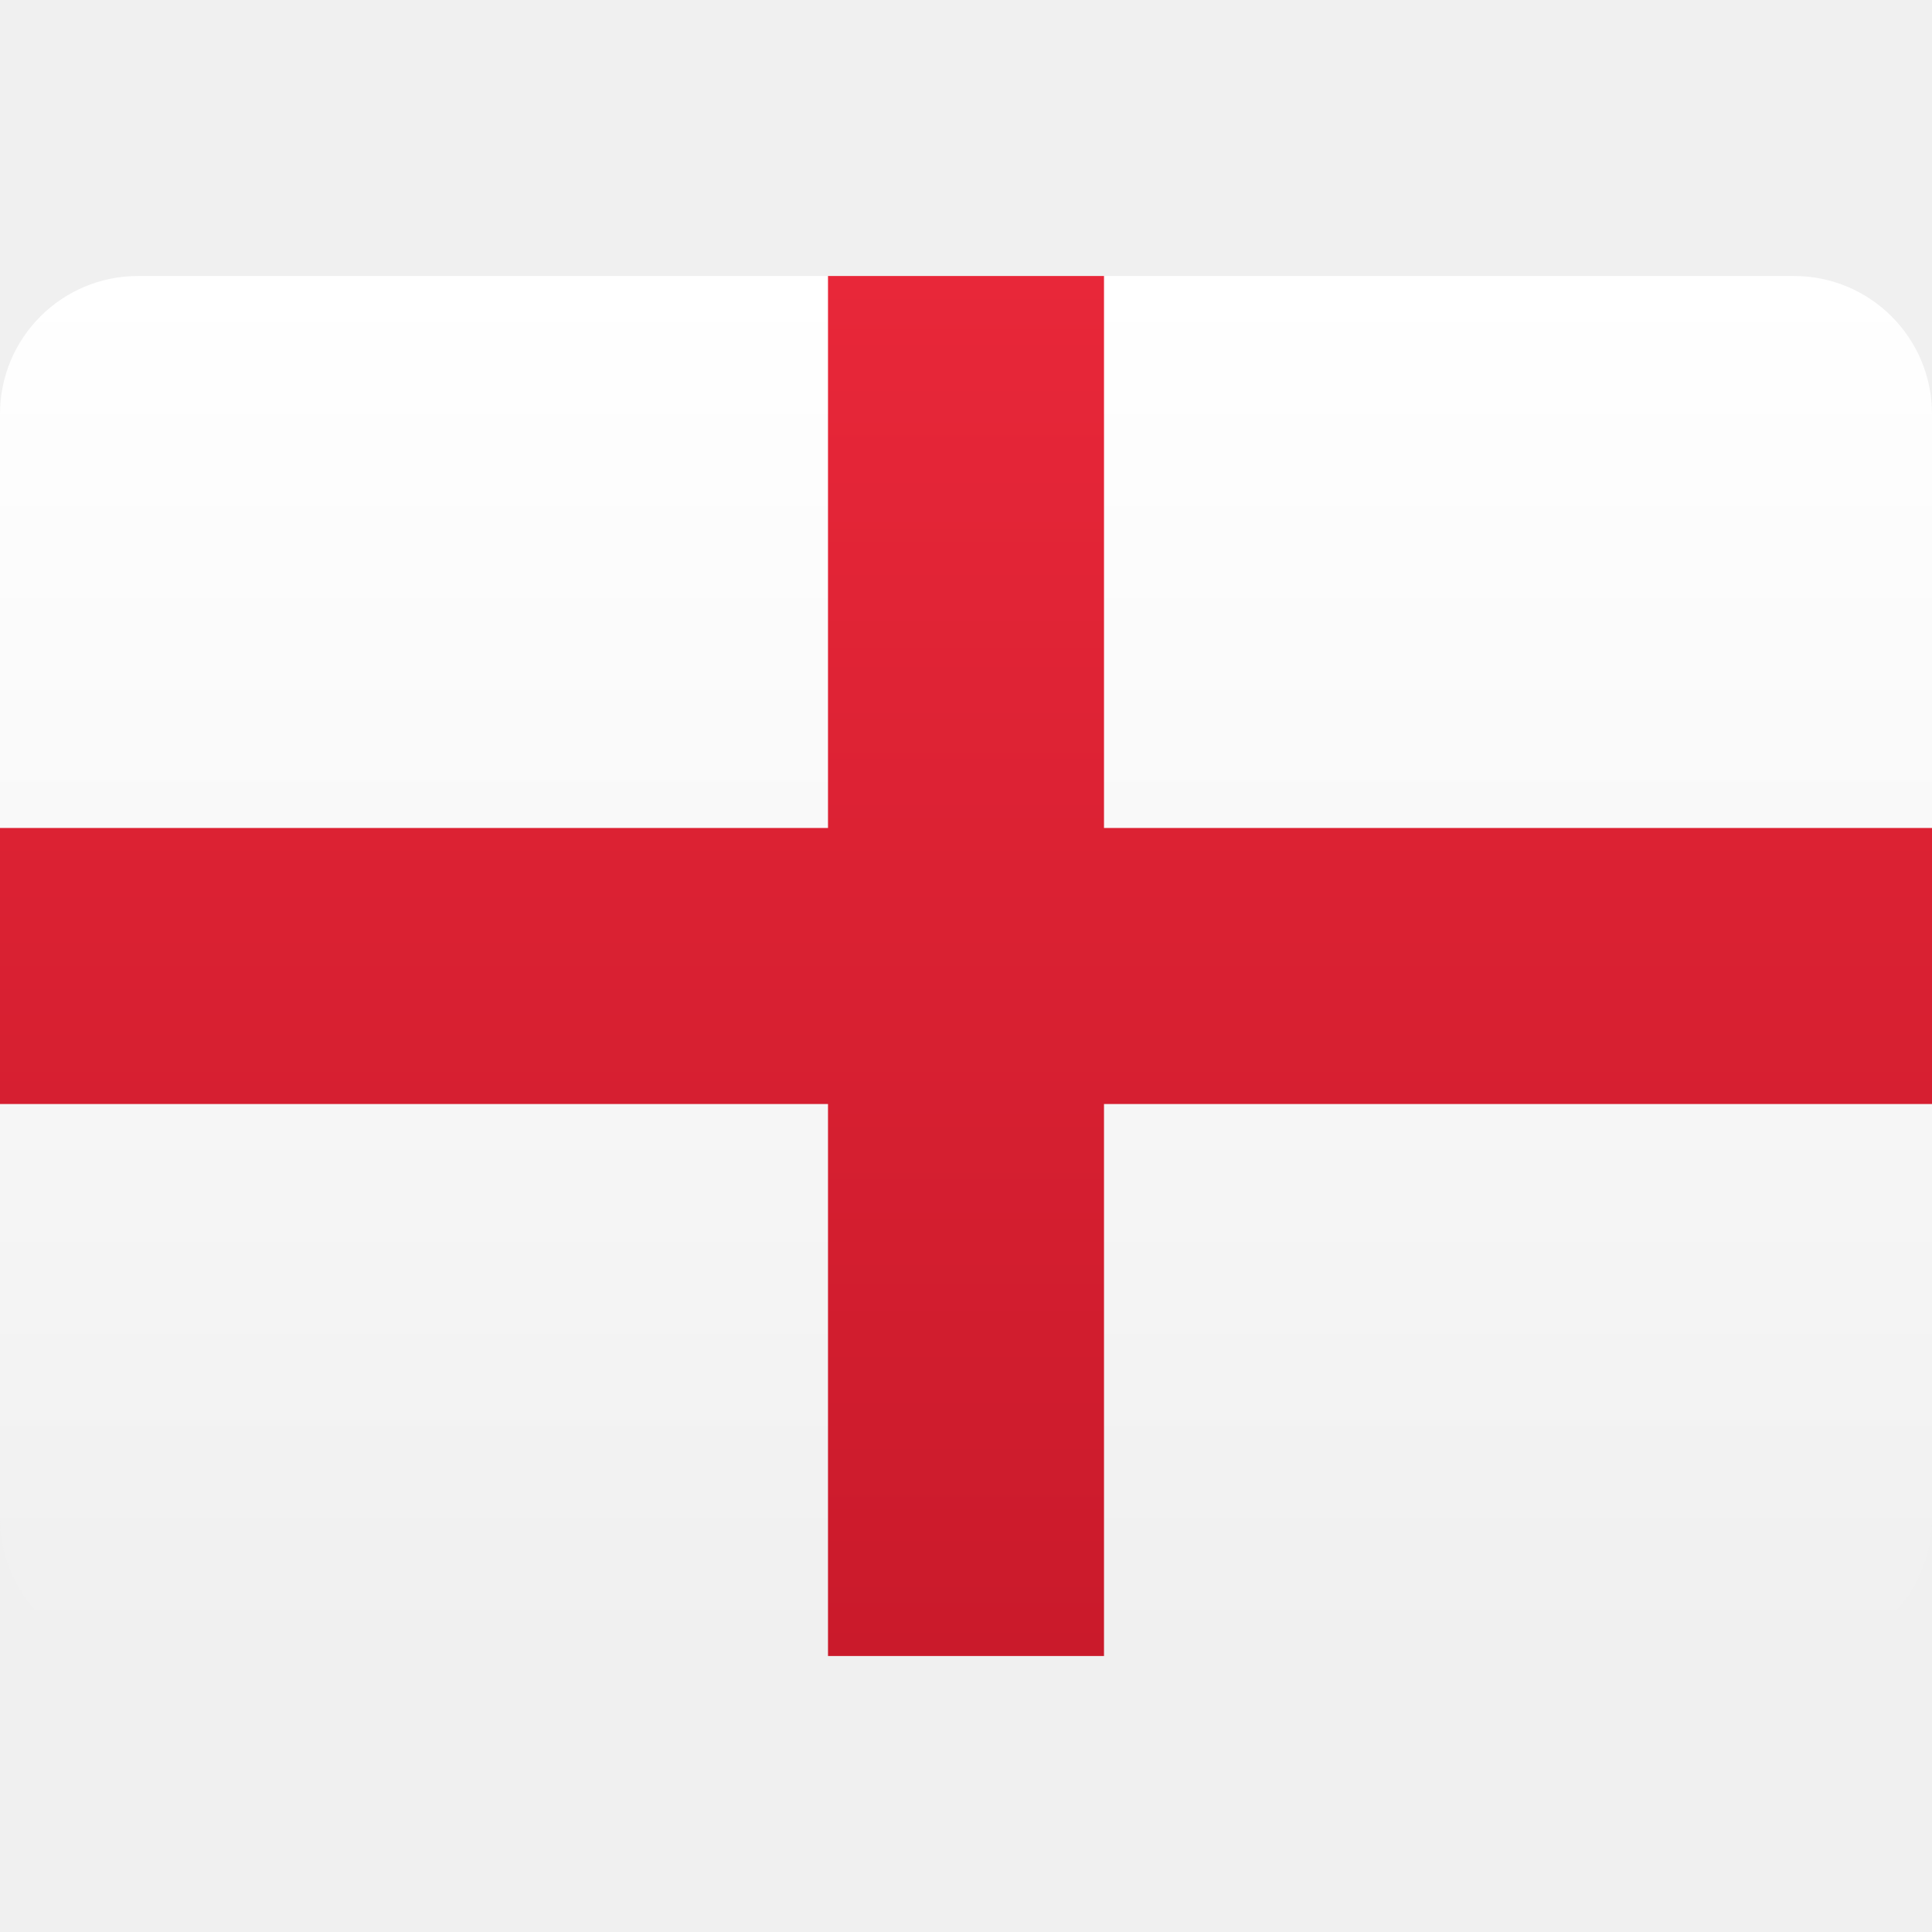
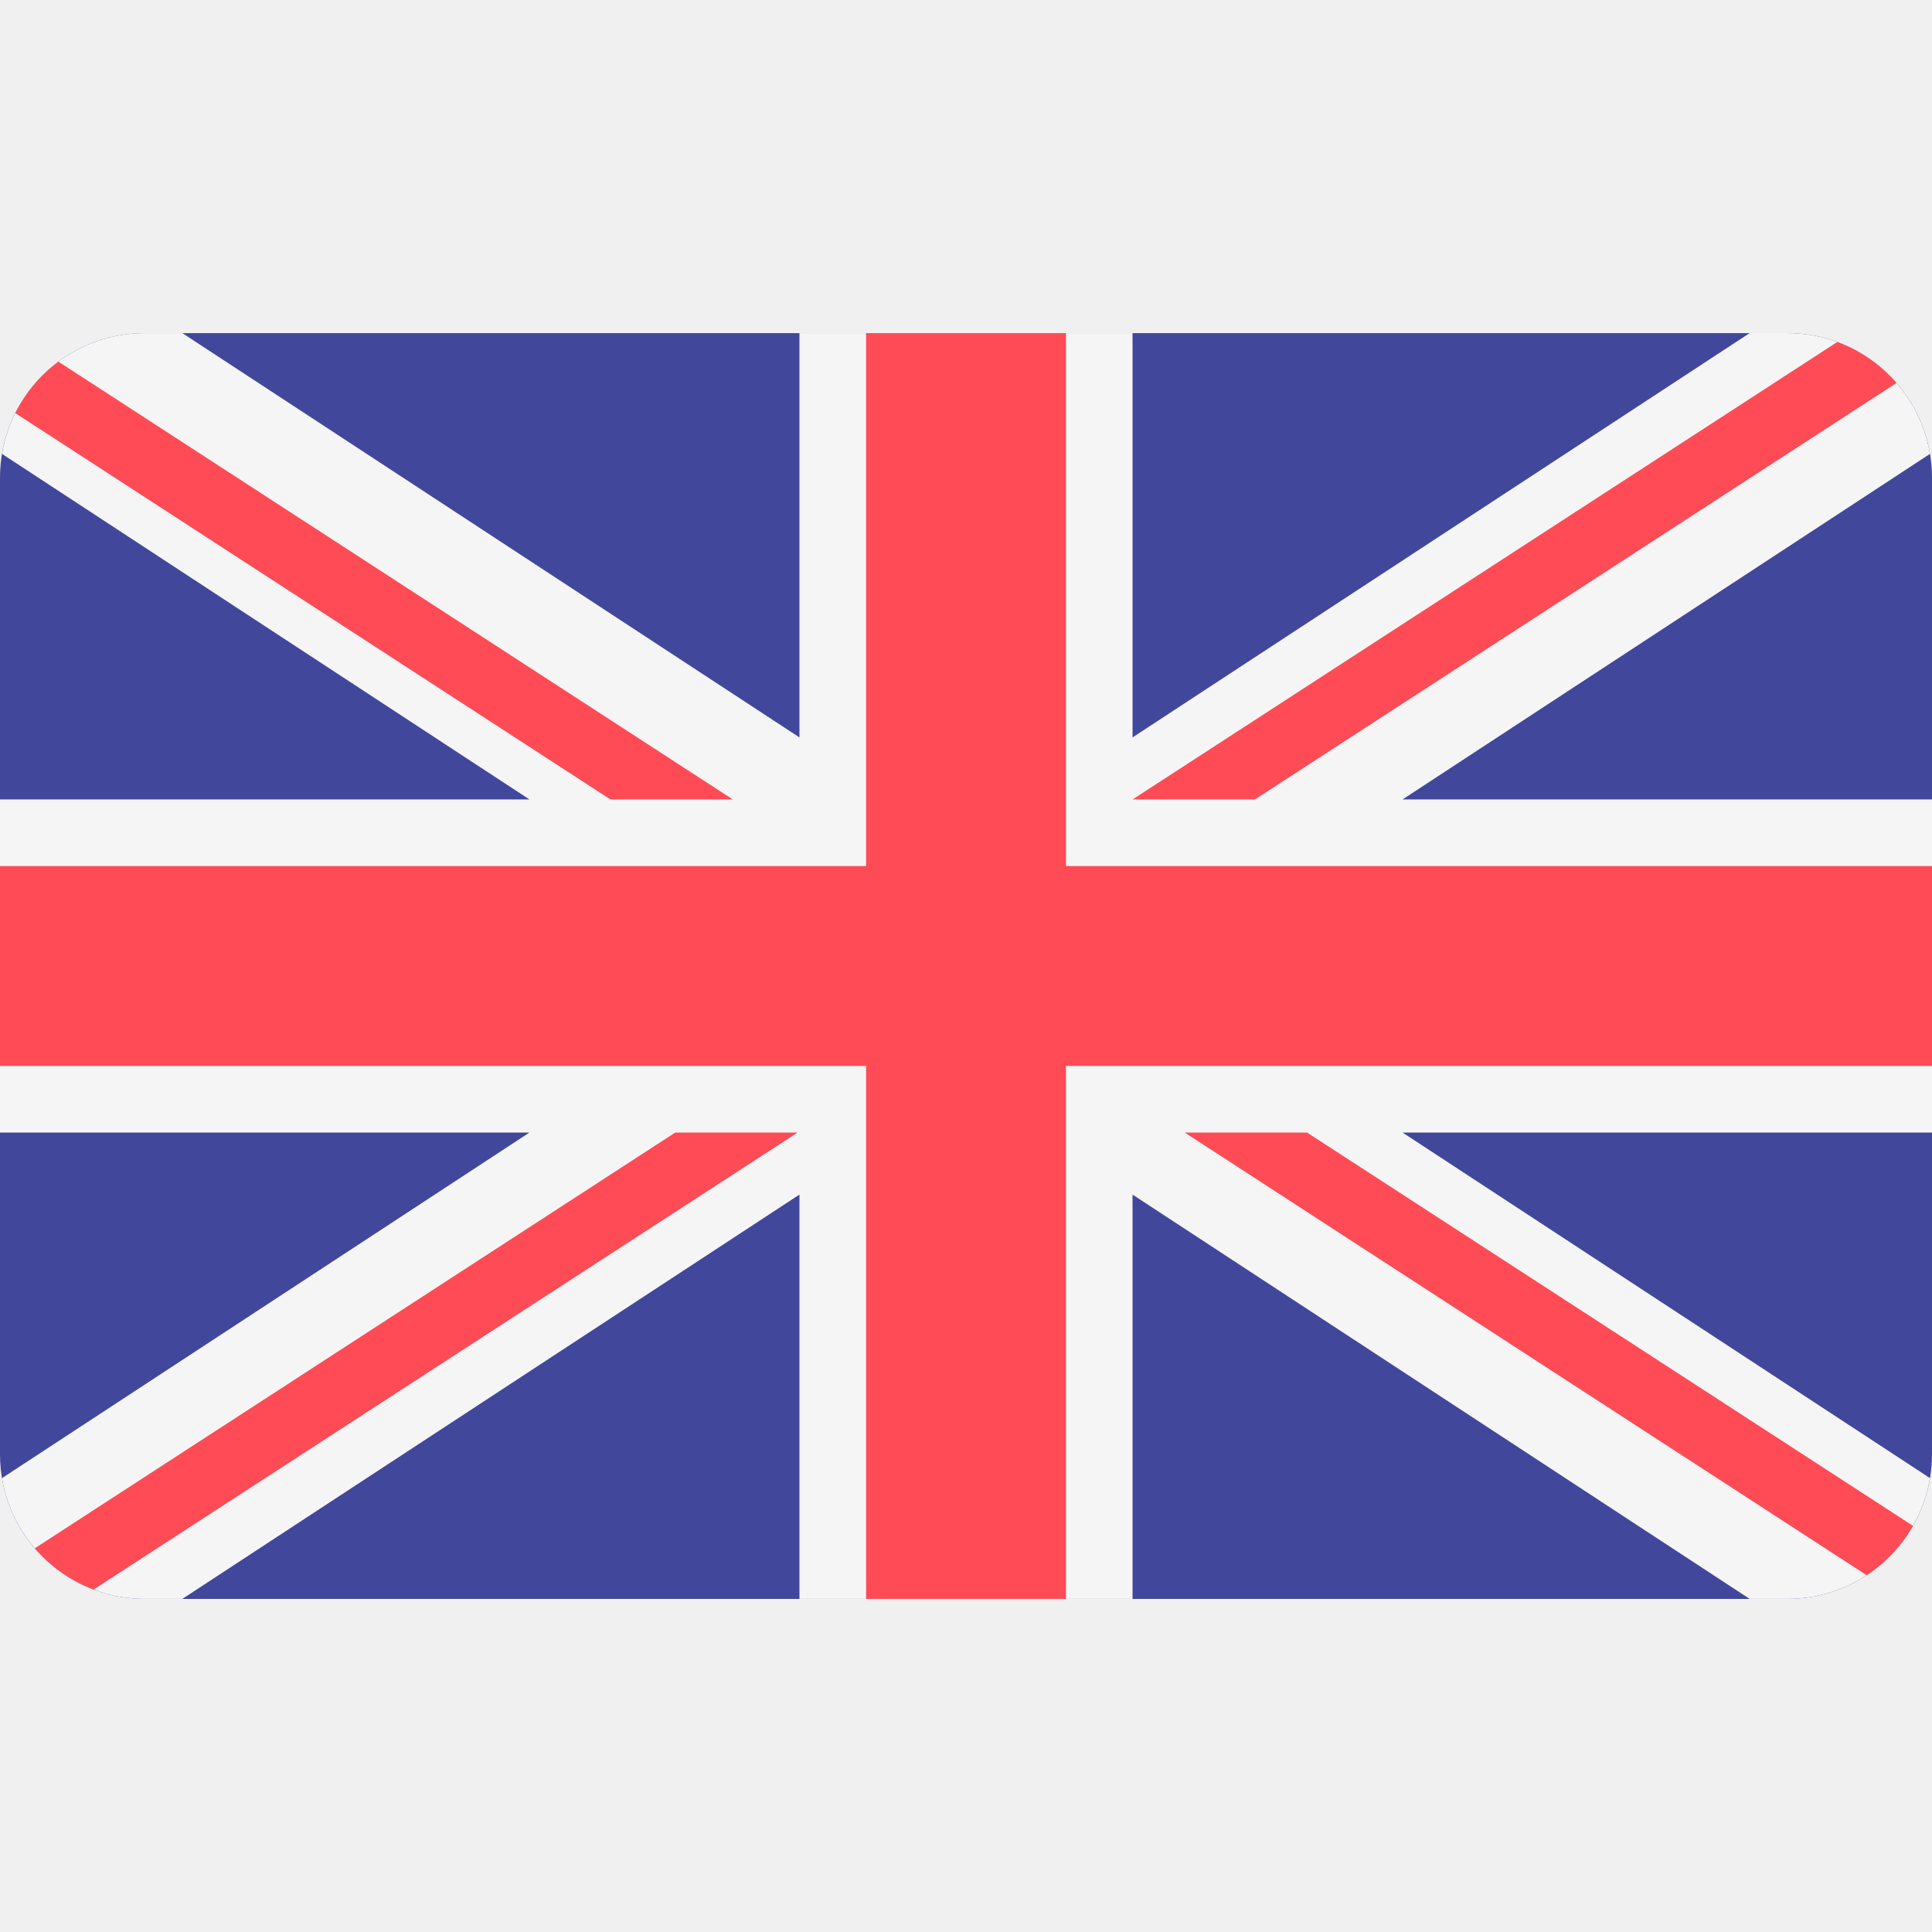
- <svg xmlns="http://www.w3.org/2000/svg" width="800px" height="800px" viewBox="0 -4 28 28" fill="none">
-   <g clip-path="url(#clip0_1310_7593)">
-     <path d="M28 0H0V20H28V0Z" fill="url(#paint0_linear_1310_7593)" />
-     <path fill-rule="evenodd" clip-rule="evenodd" d="M12 8H0V12H12V20H16V12H28V8H16V0H12V8Z" fill="url(#paint1_linear_1310_7593)" />
+ <svg xmlns="http://www.w3.org/2000/svg" height="800px" width="800px" version="1.1" id="Layer_1" viewBox="0 0 512 512" xml:space="preserve" fill="#ffffff">
+   <g id="SVGRepo_bgCarrier" stroke-width="0" />
+   <g id="SVGRepo_tracerCarrier" stroke-linecap="round" stroke-linejoin="round" />
+   <g id="SVGRepo_iconCarrier">
+     <path style="fill:#41479B;" d="M473.655,88.276H38.345C17.167,88.276,0,105.443,0,126.621V385.38 c0,21.177,17.167,38.345,38.345,38.345h435.31c21.177,0,38.345-17.167,38.345-38.345V126.621 C512,105.443,494.833,88.276,473.655,88.276z" />
+     <path style="fill:#F5F5F5;" d="M511.469,120.282c-3.022-18.159-18.797-32.007-37.814-32.007h-9.977l-163.54,107.147V88.276h-88.276 v107.147L48.322,88.276h-9.977c-19.017,0-34.792,13.847-37.814,32.007l139.778,91.58H0v88.276h140.309L0.531,391.717 c3.022,18.159,18.797,32.007,37.814,32.007h9.977l163.54-107.147v107.147h88.276V316.577l163.54,107.147h9.977 c19.017,0,34.792-13.847,37.814-32.007l-139.778-91.58H512v-88.276H371.691L511.469,120.282z" />
+     <g>
+       <polygon style="fill:#FF4B55;" points="282.483,88.276 229.517,88.276 229.517,229.517 0,229.517 0,282.483 229.517,282.483 229.517,423.724 282.483,423.724 282.483,282.483 512,282.483 512,229.517 282.483,229.517 " />
+       <path style="fill:#FF4B55;" d="M24.793,421.252l186.583-121.114h-32.428L9.224,410.31 C13.377,415.157,18.714,418.955,24.793,421.252z" />
+       <path style="fill:#FF4B55;" d="M346.388,300.138H313.96l180.716,117.305c5.057-3.321,9.277-7.807,12.287-13.075L346.388,300.138z" />
+       <path style="fill:#FF4B55;" d="M4.049,109.475l157.73,102.387h32.428L15.475,95.842C10.676,99.414,6.749,104.084,4.049,109.475z" />
+       <path style="fill:#FF4B55;" d="M332.566,211.862l170.035-110.375c-4.199-4.831-9.578-8.607-15.699-10.86L300.138,211.862H332.566z" />
+     </g>
  </g>
-   <defs>
-     <linearGradient id="paint0_linear_1310_7593" x1="14" y1="0" x2="14" y2="20" gradientUnits="userSpaceOnUse">
-       <stop stop-color="white" />
-       <stop offset="1" stop-color="#F0F0F0" />
-     </linearGradient>
-     <linearGradient id="paint1_linear_1310_7593" x1="14" y1="0" x2="14" y2="20" gradientUnits="userSpaceOnUse">
-       <stop stop-color="#E82739" />
-       <stop offset="1" stop-color="#CA1A2B" />
-     </linearGradient>
-     <clipPath id="clip0_1310_7593">
-       <rect width="28" height="20" rx="2" fill="white" />
-     </clipPath>
-   </defs>
</svg>
